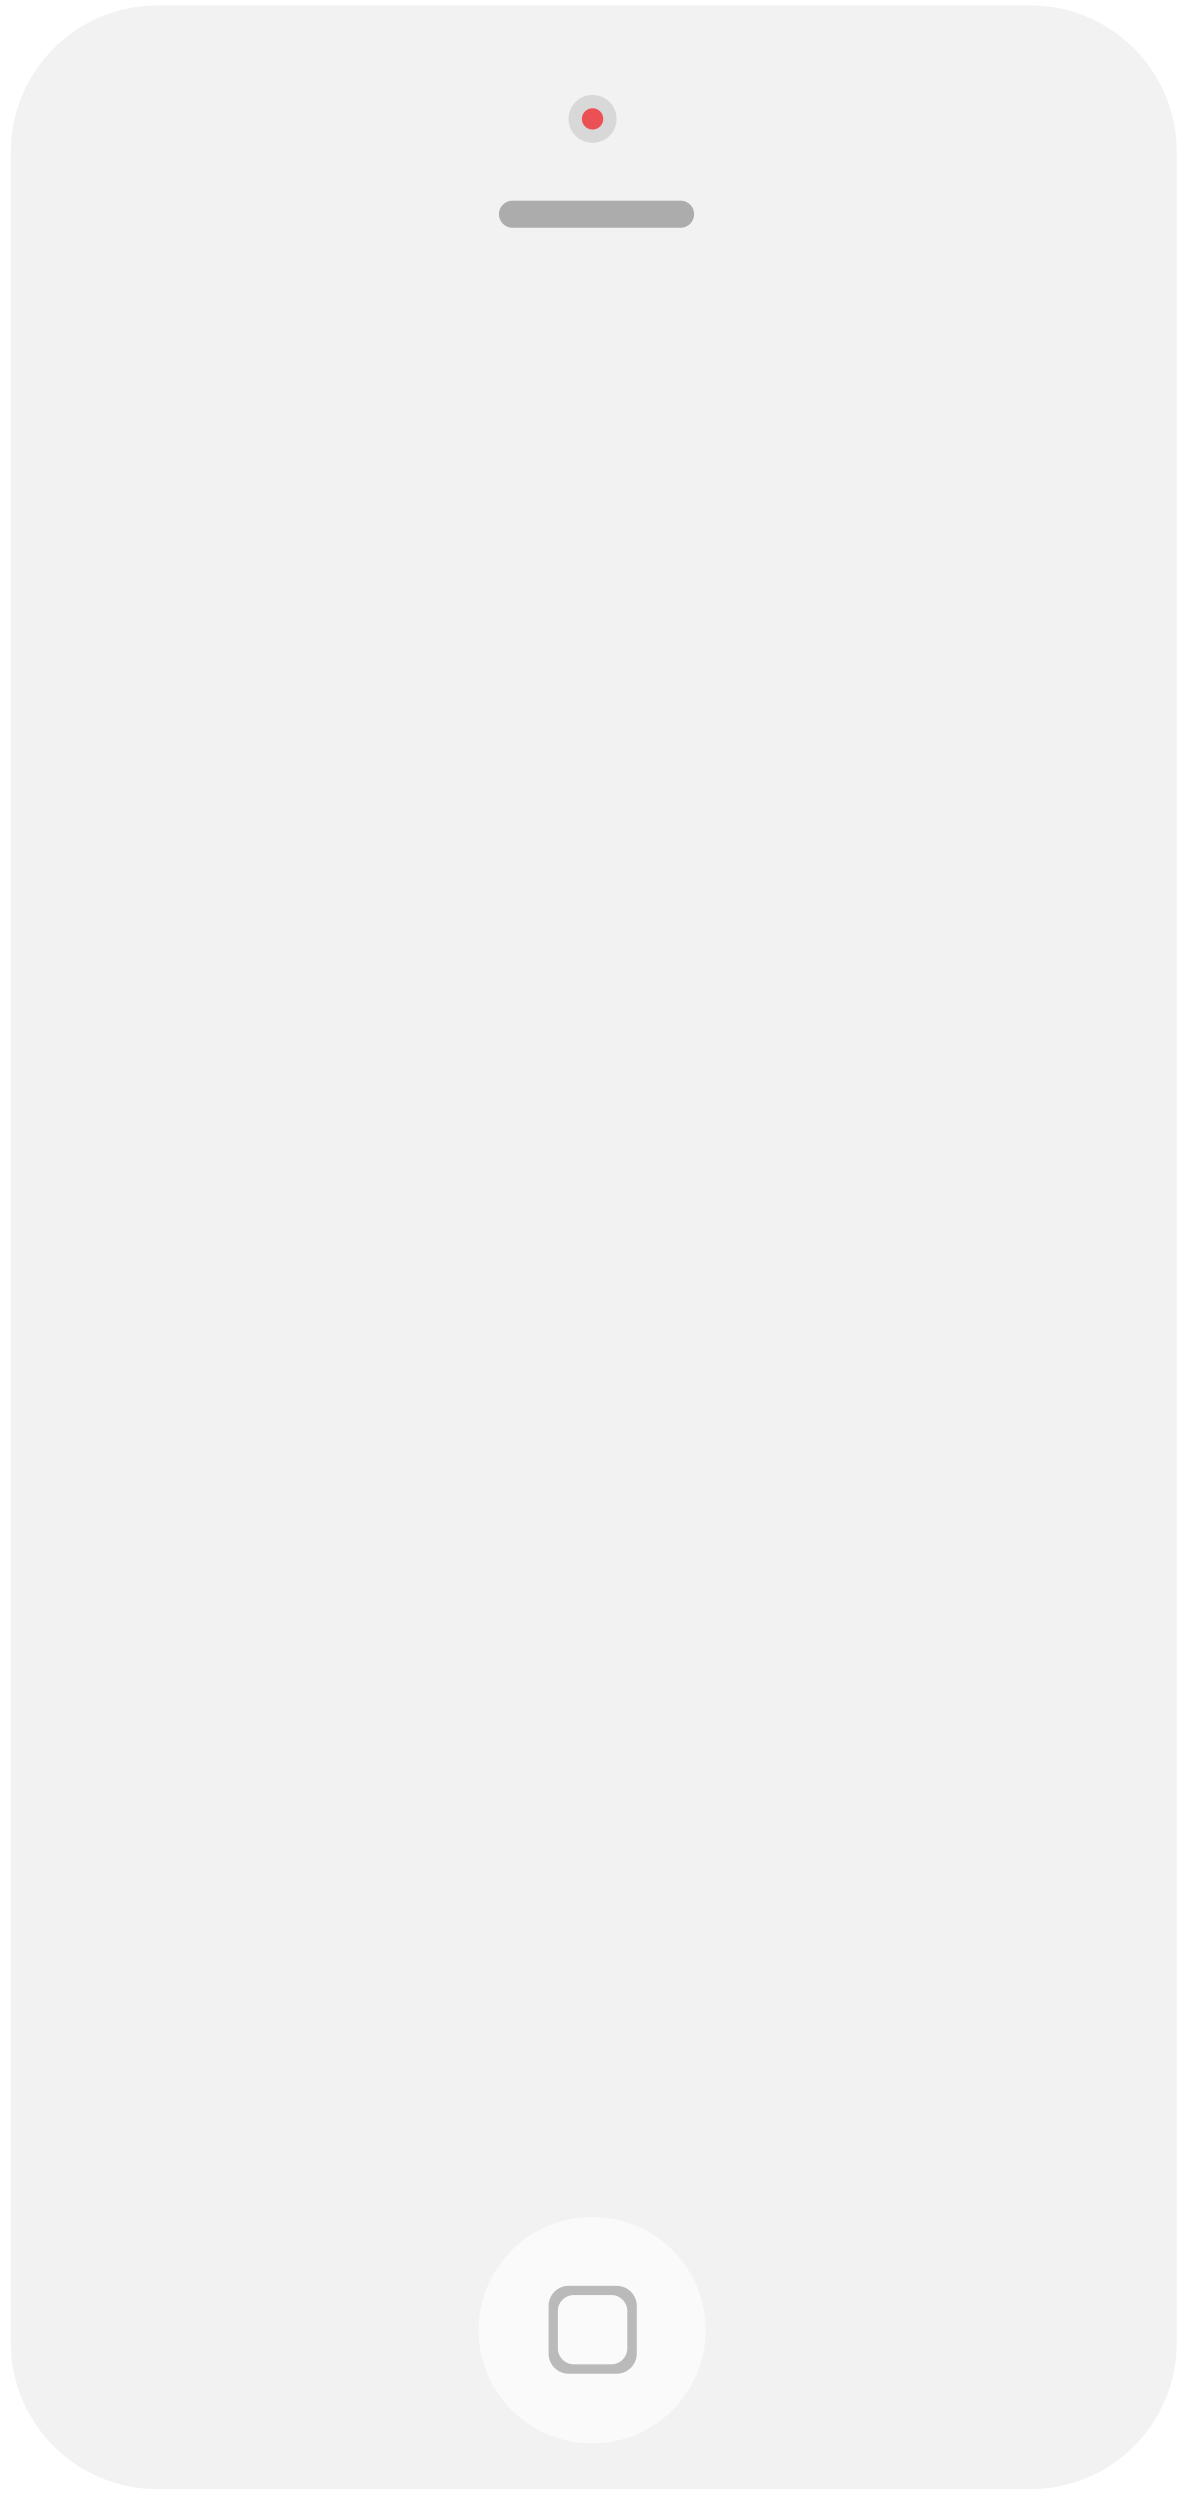
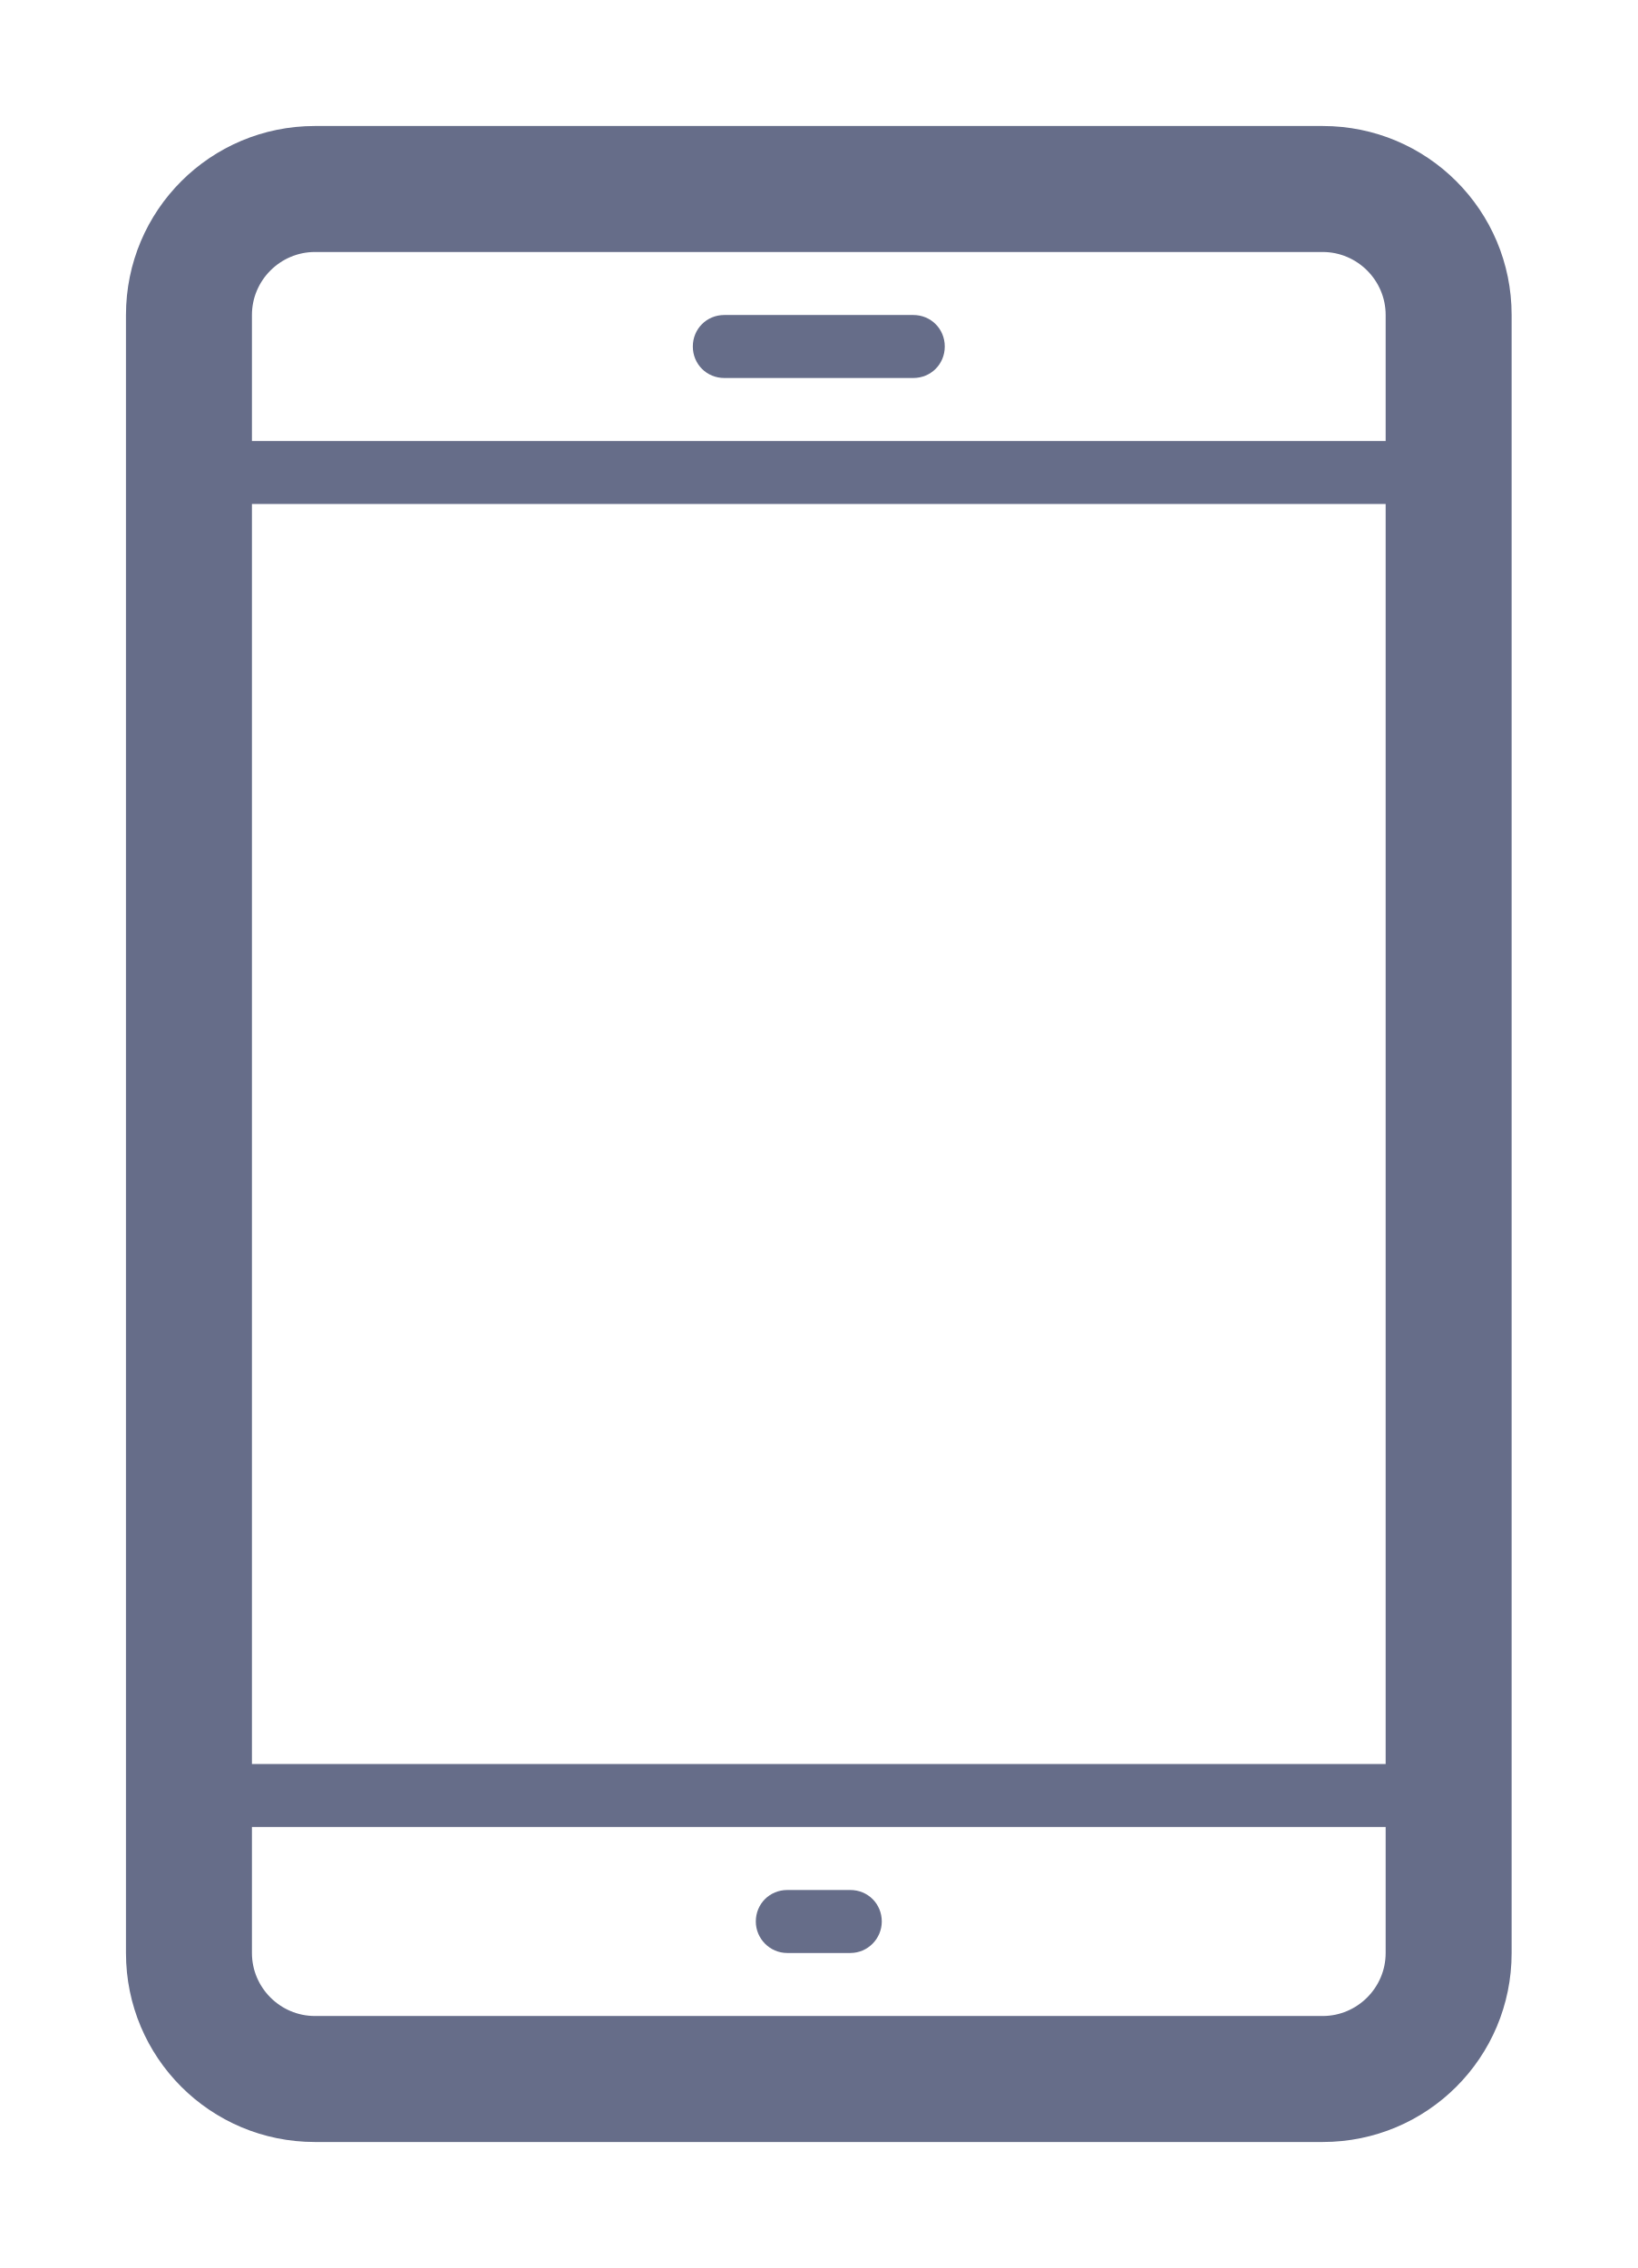
- <svg xmlns="http://www.w3.org/2000/svg" viewBox="0 0 218 461" width="218" height="461">
+ <svg xmlns="http://www.w3.org/2000/svg" viewBox="0 0 26 36" width="26" height="36">
  <style>
		tspan { white-space:pre }
- 		.shp0 { fill: #f2f2f2 } 
- 		.shp1 { fill: #acacac } 
- 		.shp2 { fill: #fafafa } 
- 		.shp3 { fill: #bababa } 
- 		.shp4 { fill: #d8d8d8 } 
- 		.shp5 { fill: #eb5055 } 
+ 		.shp0 { fill: #666d89 } 
	</style>
-   <g id="Slider">
-     <g id="iPhone Vertical">
-       <path id="Base" class="shp0" d="M29 1L190 1C204.91 1 217 13.09 217 28L217 432C217 446.91 204.91 459 190 459L29 459C14.09 459 2 446.91 2 432L2 28C2 13.09 14.09 1 29 1Z" />
-       <path id="Speaker" class="shp1" d="M94.5 37L125.5 37C126.88 37 128 38.12 128 39.5C128 40.88 126.88 42 125.5 42L94.5 42C93.12 42 92 40.88 92 39.5C92 38.12 93.12 37 94.5 37Z" />
-       <g id="Home Button">
-         <path id="Circle" class="shp2" d="M109.19 408.81C120.75 408.81 130.12 418.15 130.12 429.68C130.12 441.21 120.75 450.56 109.19 450.56C97.63 450.56 88.26 441.21 88.26 429.68C88.26 418.15 97.63 408.81 109.19 408.81Z" />
-         <path id="Square" fill-rule="evenodd" class="shp3" d="M104.88 421.5L113.7 421.5C115.75 421.5 117.42 423.16 117.42 425.21L117.42 434C117.42 436.05 115.75 437.72 113.7 437.72L104.88 437.72C102.82 437.72 101.16 436.05 101.16 434L101.16 425.21C101.16 423.16 102.82 421.5 104.88 421.5ZM102.87 426.14L102.87 433.06C102.87 434.67 104.18 435.98 105.8 435.98L112.75 435.98C114.36 435.98 115.67 434.67 115.67 433.06L115.67 426.14C115.67 424.52 114.36 423.21 112.75 423.21L105.8 423.21C104.18 423.21 102.87 424.52 102.87 426.14Z" />
-       </g>
-       <g id="Cam">
-         <path id="Outer Circle" class="shp4" d="M109.27 17.51C111.72 17.51 113.7 19.49 113.7 21.93C113.7 24.37 111.72 26.34 109.27 26.34C106.82 26.34 104.84 24.37 104.84 21.93C104.84 19.49 106.82 17.51 109.27 17.51Z" />
-         <path id="Red Dot" class="shp5" d="M109.27 19.96C110.36 19.96 111.24 20.84 111.24 21.93C111.24 23.01 110.36 23.89 109.27 23.89C108.18 23.89 107.3 23.01 107.3 21.93C107.3 20.84 108.18 19.96 109.27 19.96Z" />
-       </g>
+   <g id="Services">
+     <g id="Phone">
+       <path id="phone" class="shp0" d="M21 2L5 2C3.34 2 2 3.34 2 5L2 31C2 32.66 3.34 34 5 34L21 34C22.66 34 24 32.66 24 31L24 5C24 3.34 22.66 2 21 2ZM22 31C22 31.55 21.55 32 21 32L5 32C4.45 32 4 31.55 4 31L4 29L22 29L22 31ZM22 28L4 28L4 8L22 8L22 28ZM22 7L4 7L4 5C4 4.45 4.45 4 5 4L21 4C21.55 4 22 4.45 22 5L22 7ZM15 5.5C15 5.78 14.78 6 14.5 6L11.5 6C11.22 6 11 5.78 11 5.5L11 5.5C11 5.22 11.22 5 11.5 5L14.5 5C14.78 5 15 5.22 15 5.5L15 5.5ZM14 30.5C14 30.77 13.78 31 13.5 31L12.5 31C12.22 31 12 30.77 12 30.5L12 30.5C12 30.22 12.22 30 12.5 30L13.5 30C13.78 30 14 30.22 14 30.5L14 30.5Z" />
    </g>
  </g>
</svg>
